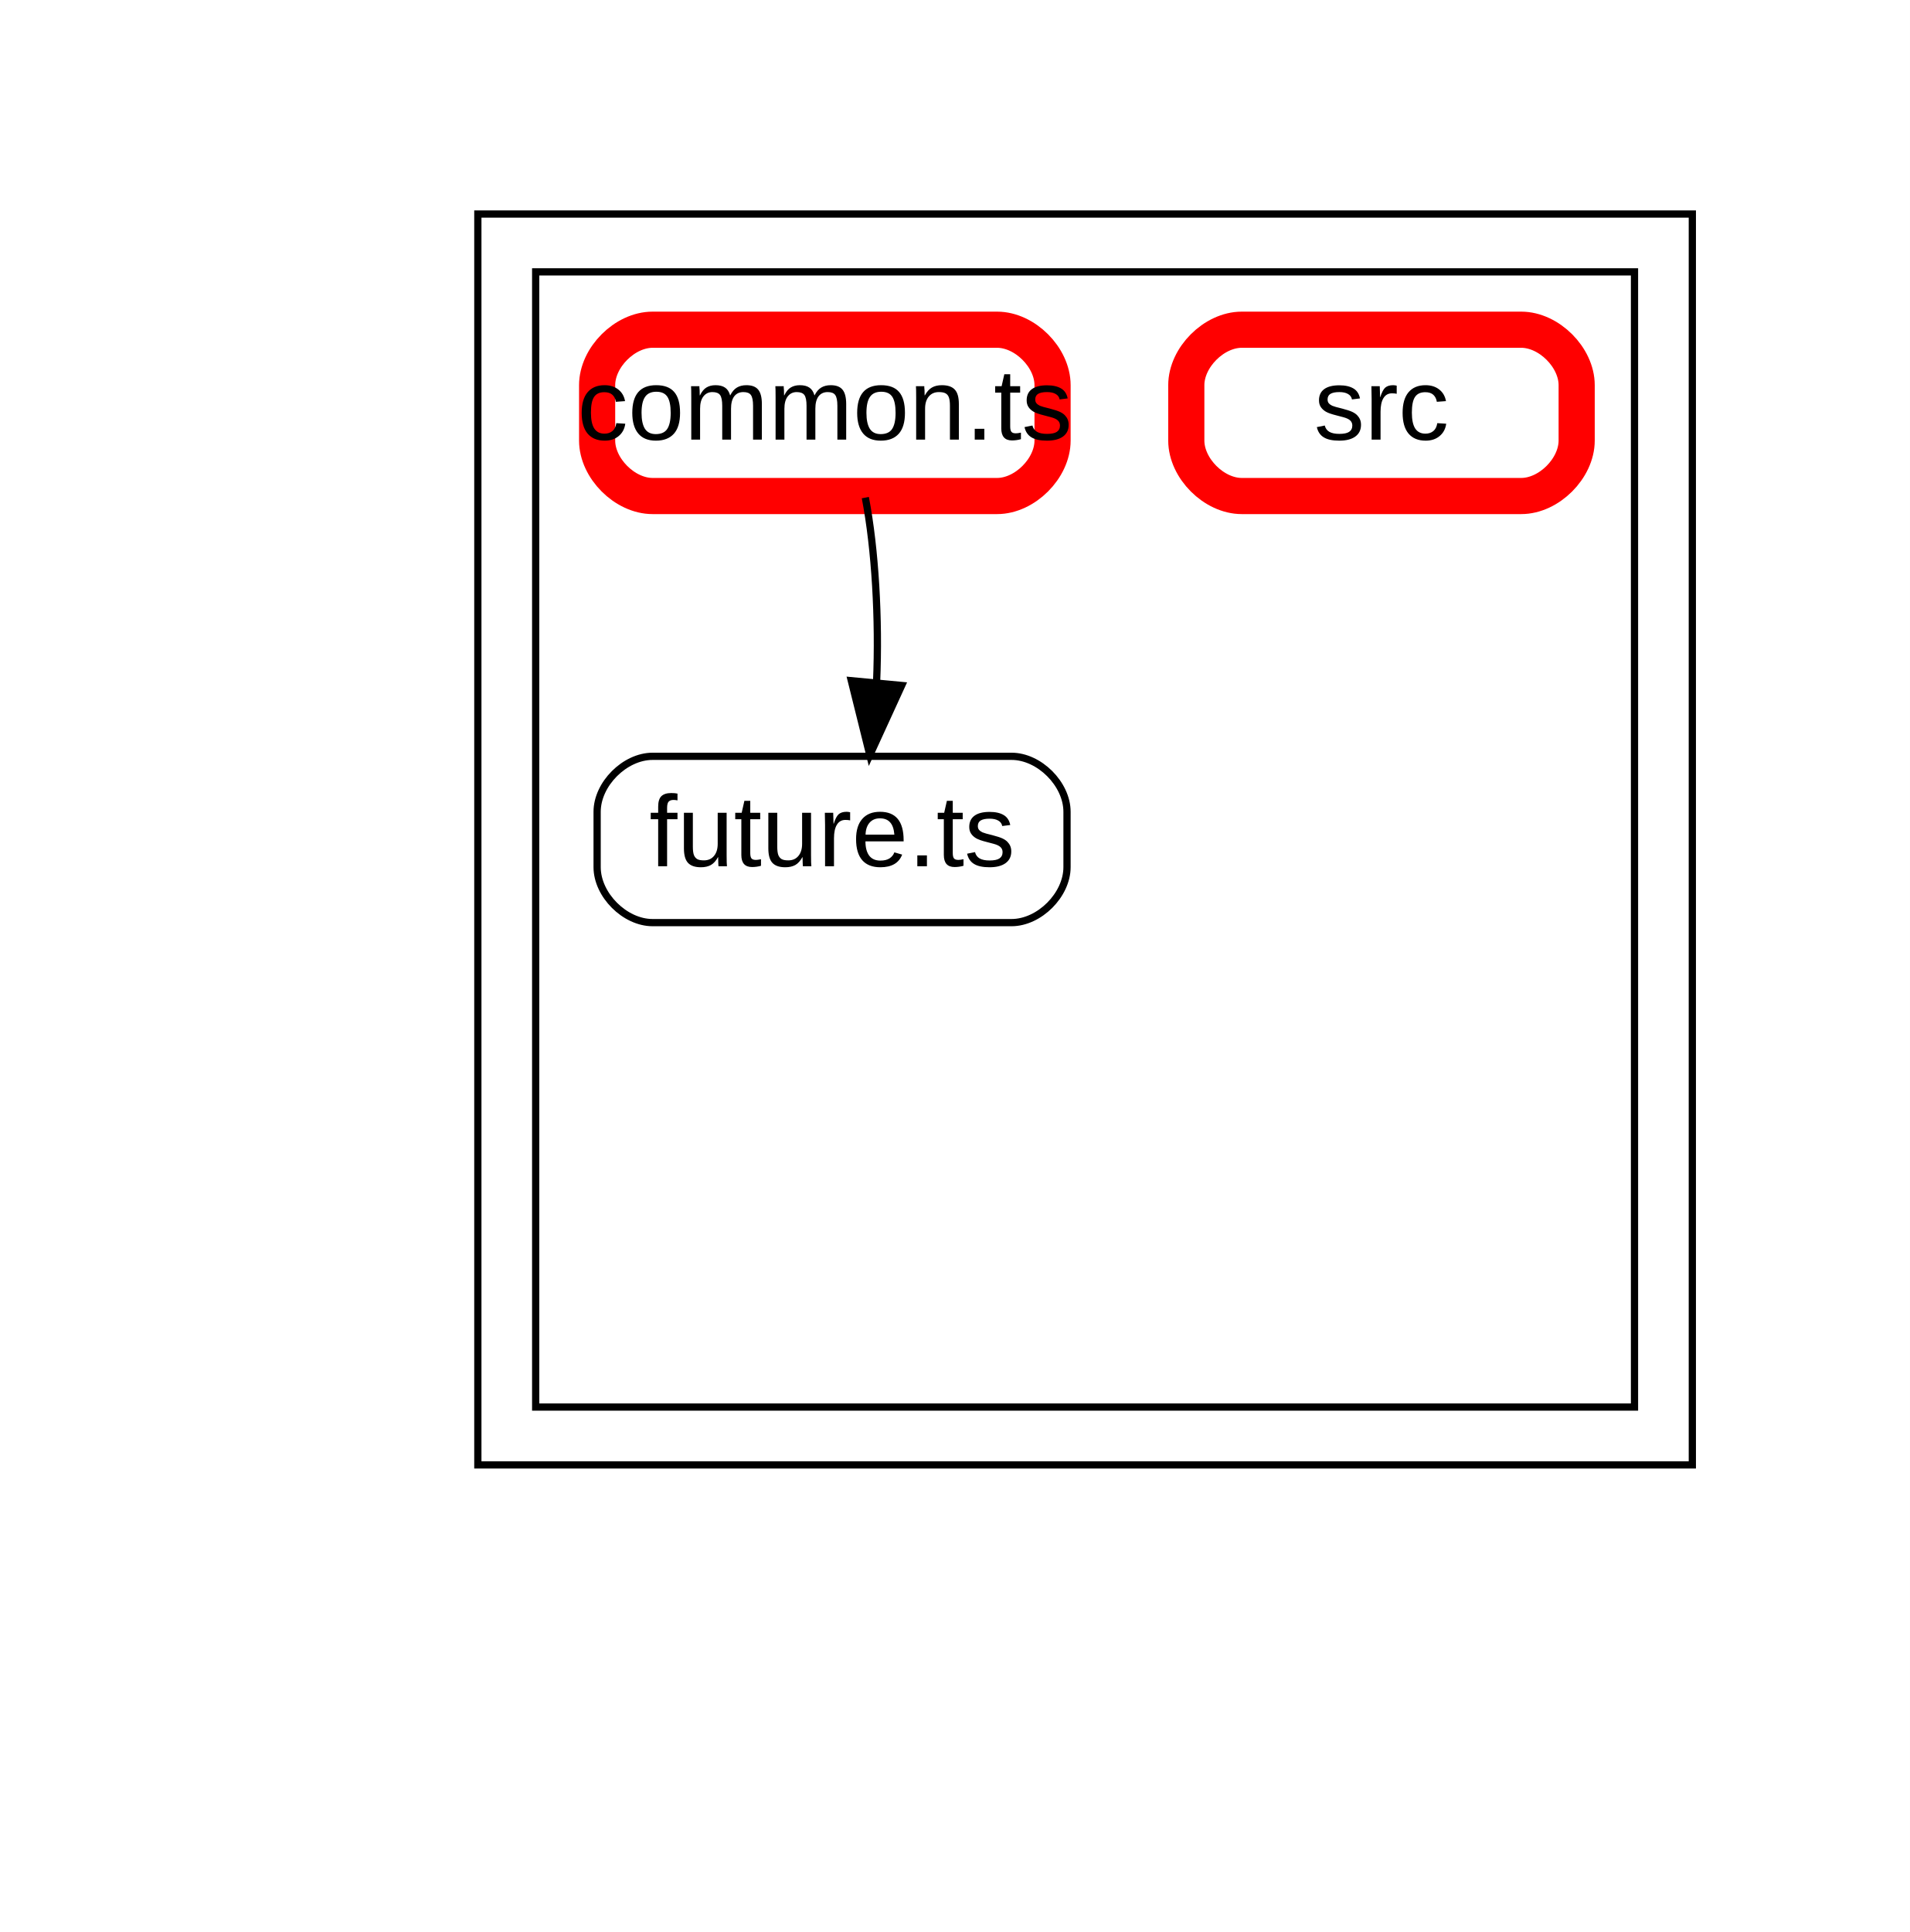
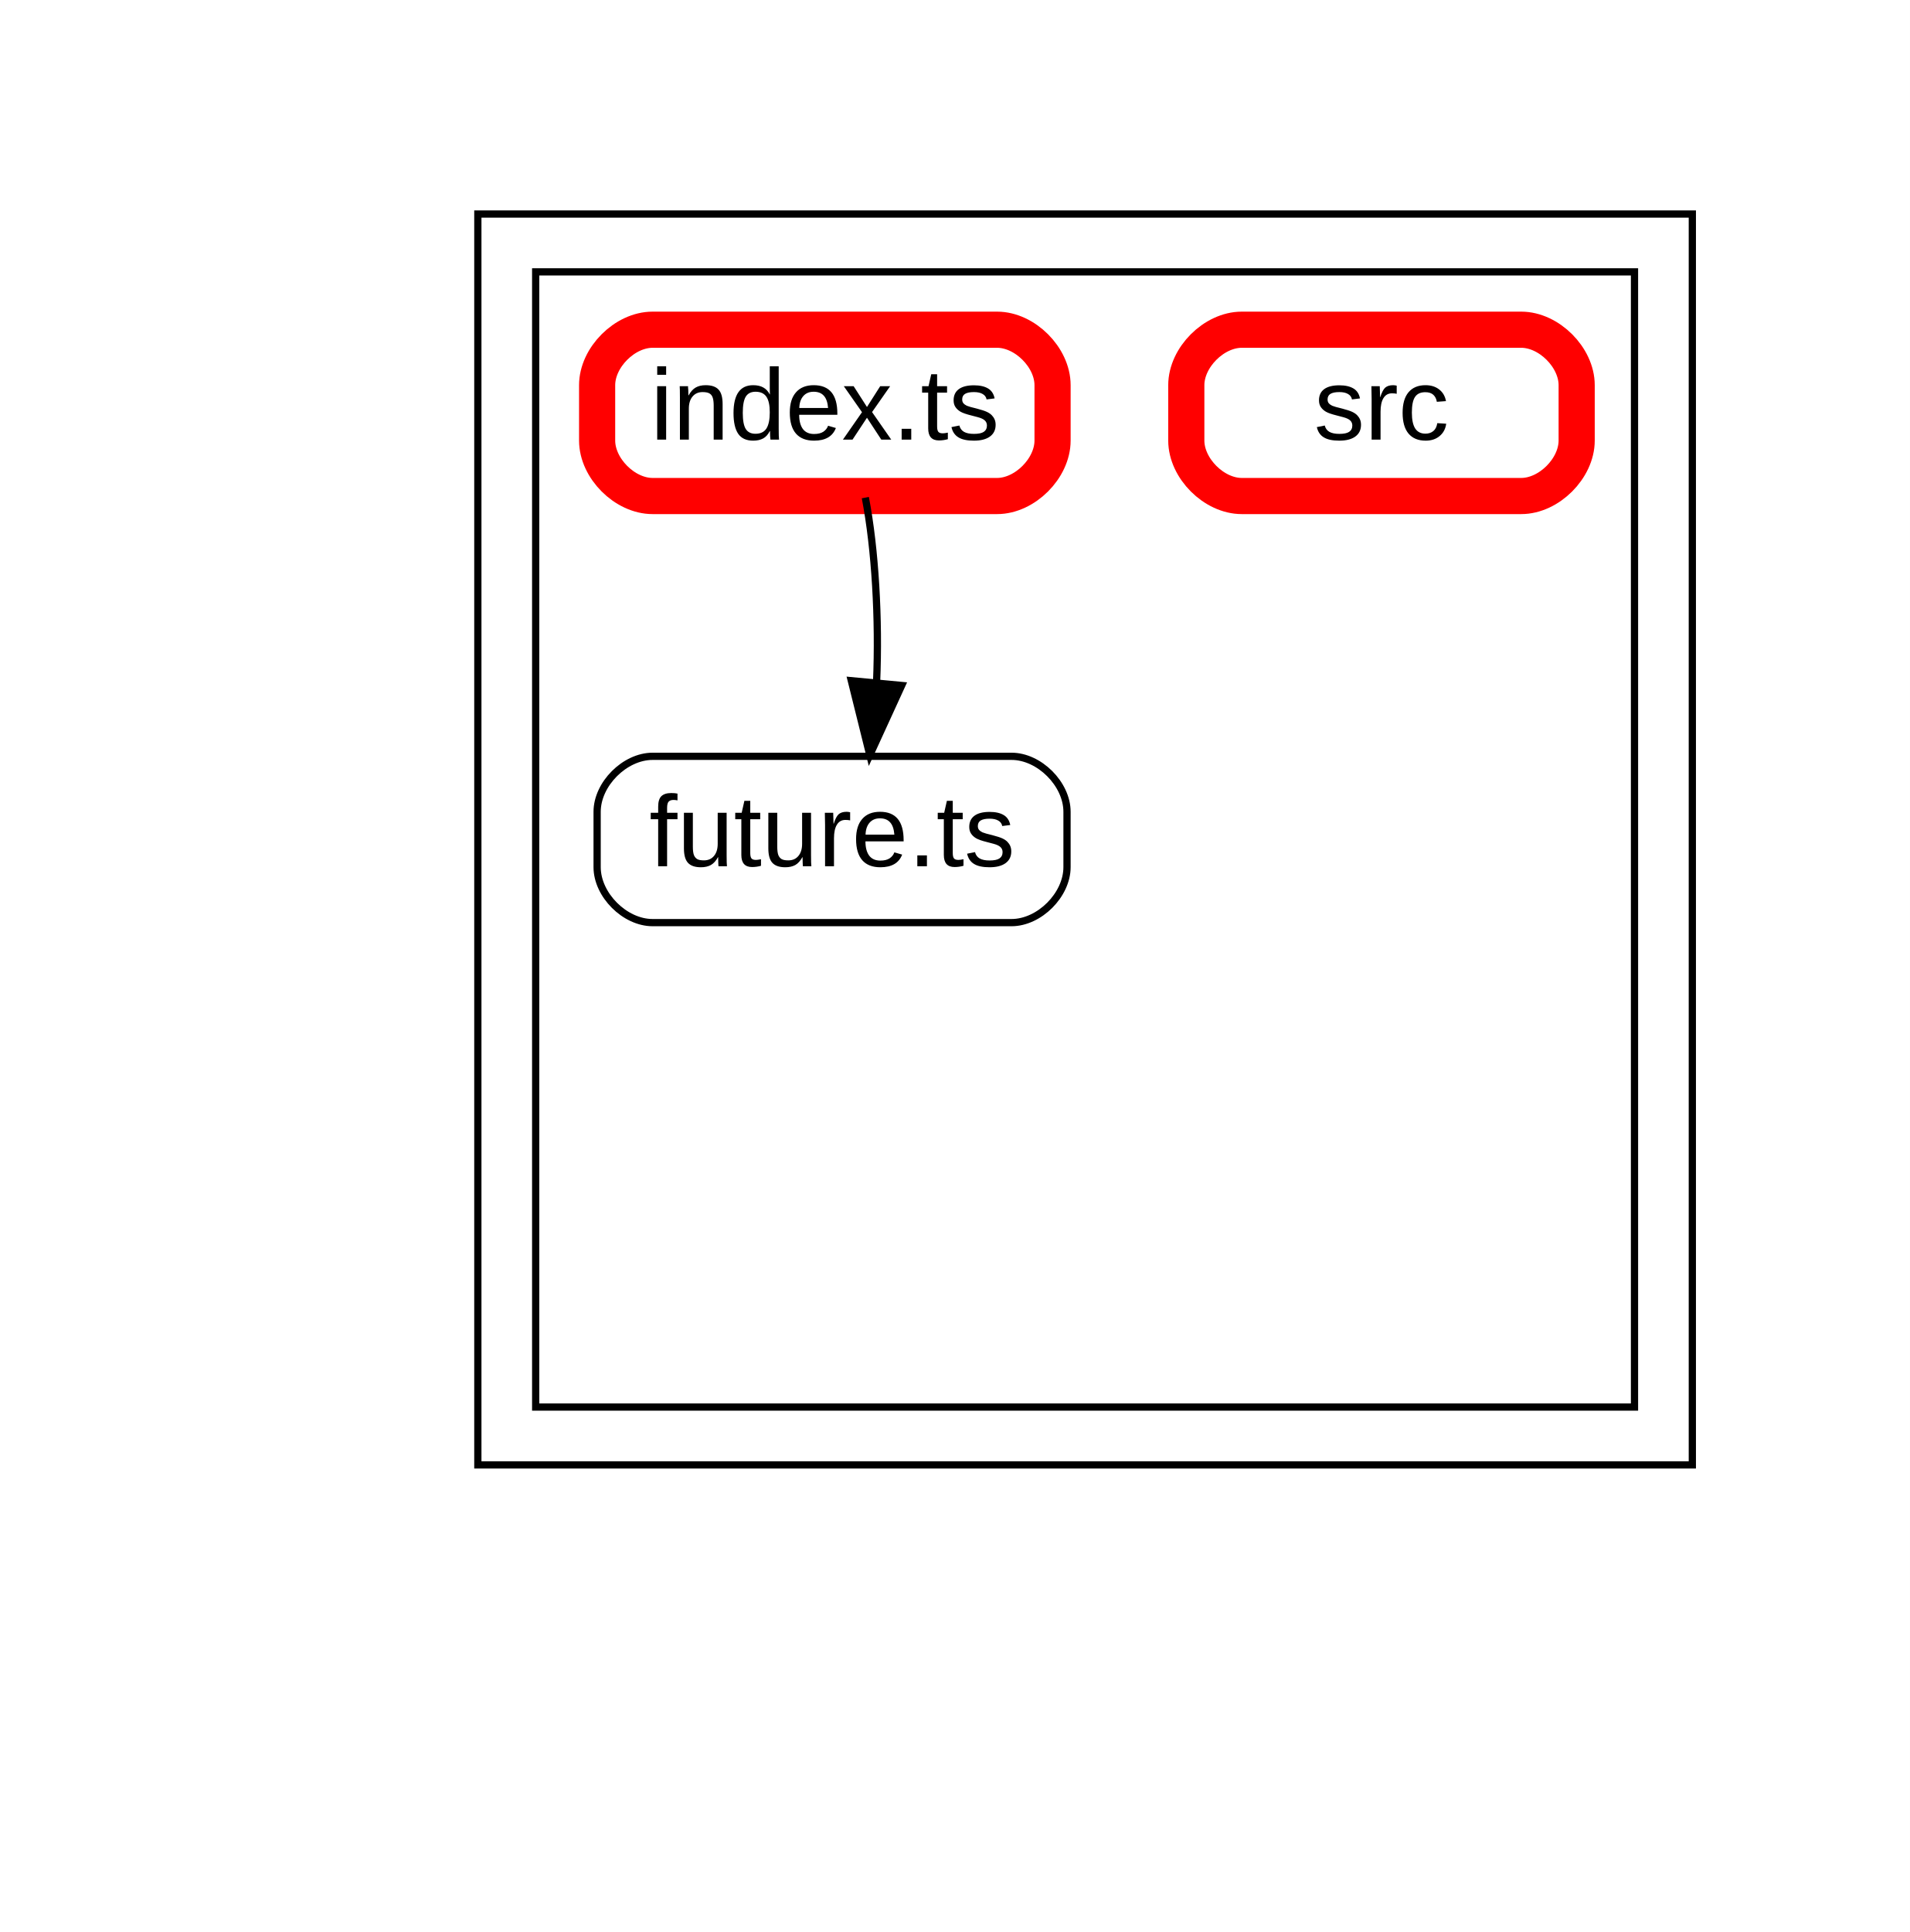
<svg xmlns="http://www.w3.org/2000/svg" width="264pt" height="267pt" viewBox="0.00 0.00 264.20 267.20">
  <g id="graph0" class="graph" transform="scale(1 1) rotate(0) translate(21.6 245.6)">
    <polygon fill="#ffffff" stroke="transparent" points="-21.6,21.6 -21.6,-245.6 242.6,-245.6 242.6,21.6 -21.6,21.6" />
    <g id="clust1" class="cluster">
      <polygon fill="#ffffff" stroke="#000000" points="44.5,-43 44.5,-216 212.5,-216 212.5,-43 44.5,-43" />
    </g>
    <g id="clust2" class="cluster">
      <polygon fill="#ffffff" stroke="#000000" points="52.5,-51 52.5,-208 204.5,-208 204.5,-51 52.5,-51" />
    </g>
    <g id="node2" class="node">
      <path fill="none" stroke="#000000" d="M118.33,-141C118.33,-141 68.67,-141 68.67,-141 64.83,-141 61,-137.17 61,-133.33 61,-133.33 61,-125.67 61,-125.67 61,-121.83 64.83,-118 68.67,-118 68.67,-118 118.33,-118 118.33,-118 122.17,-118 126,-121.83 126,-125.67 126,-125.67 126,-133.33 126,-133.33 126,-137.17 122.17,-141 118.33,-141" />
      <text text-anchor="middle" x="93.5" y="-125.8" font-family="Arial" font-size="14.00" fill="#000000">future.ts</text>
    </g>
    <g id="node3" class="node">
      <path fill="none" stroke="#ff0000" stroke-width="5" d="M188.83,-200C188.83,-200 150.17,-200 150.17,-200 146.33,-200 142.5,-196.17 142.5,-192.33 142.5,-192.33 142.5,-184.67 142.5,-184.67 142.5,-180.83 146.33,-177 150.17,-177 150.17,-177 188.83,-177 188.83,-177 192.67,-177 196.5,-180.83 196.5,-184.67 196.5,-184.67 196.5,-192.33 196.5,-192.33 196.5,-196.17 192.67,-200 188.83,-200" />
      <text text-anchor="middle" x="169.5" y="-184.8" font-family="Arial" font-size="14.00" fill="#000000">src</text>
    </g>
    <g id="node5" class="node">
      <path fill="none" stroke="#ff0000" stroke-width="5" d="M116.33,-200C116.33,-200 68.67,-200 68.67,-200 64.83,-200 61,-196.17 61,-192.33 61,-192.33 61,-184.67 61,-184.67 61,-180.83 64.83,-177 68.67,-177 68.67,-177 116.33,-177 116.33,-177 120.17,-177 124,-180.83 124,-184.67 124,-184.67 124,-192.33 124,-192.33 124,-196.17 120.17,-200 116.33,-200" />
-       <text text-anchor="middle" x="92.5" y="-184.8" font-family="Arial" font-size="14.00" fill="#000000">common.ts</text>
+       <text text-anchor="middle" x="92.5" y="-184.8" font-family="Arial" font-size="14.00" fill="#000000">index.ts</text>
    </g>
    <g id="edge7" class="edge">
      <path fill="none" stroke="black" d="M98.1,-176.78C99.48,-169.61 100.02,-159.95 99.66,-151.31" />
      <polygon fill="black" stroke="black" points="103.13,-150.8 98.72,-141.17 96.16,-151.46 103.13,-150.8" />
    </g>
  </g>
</svg>
